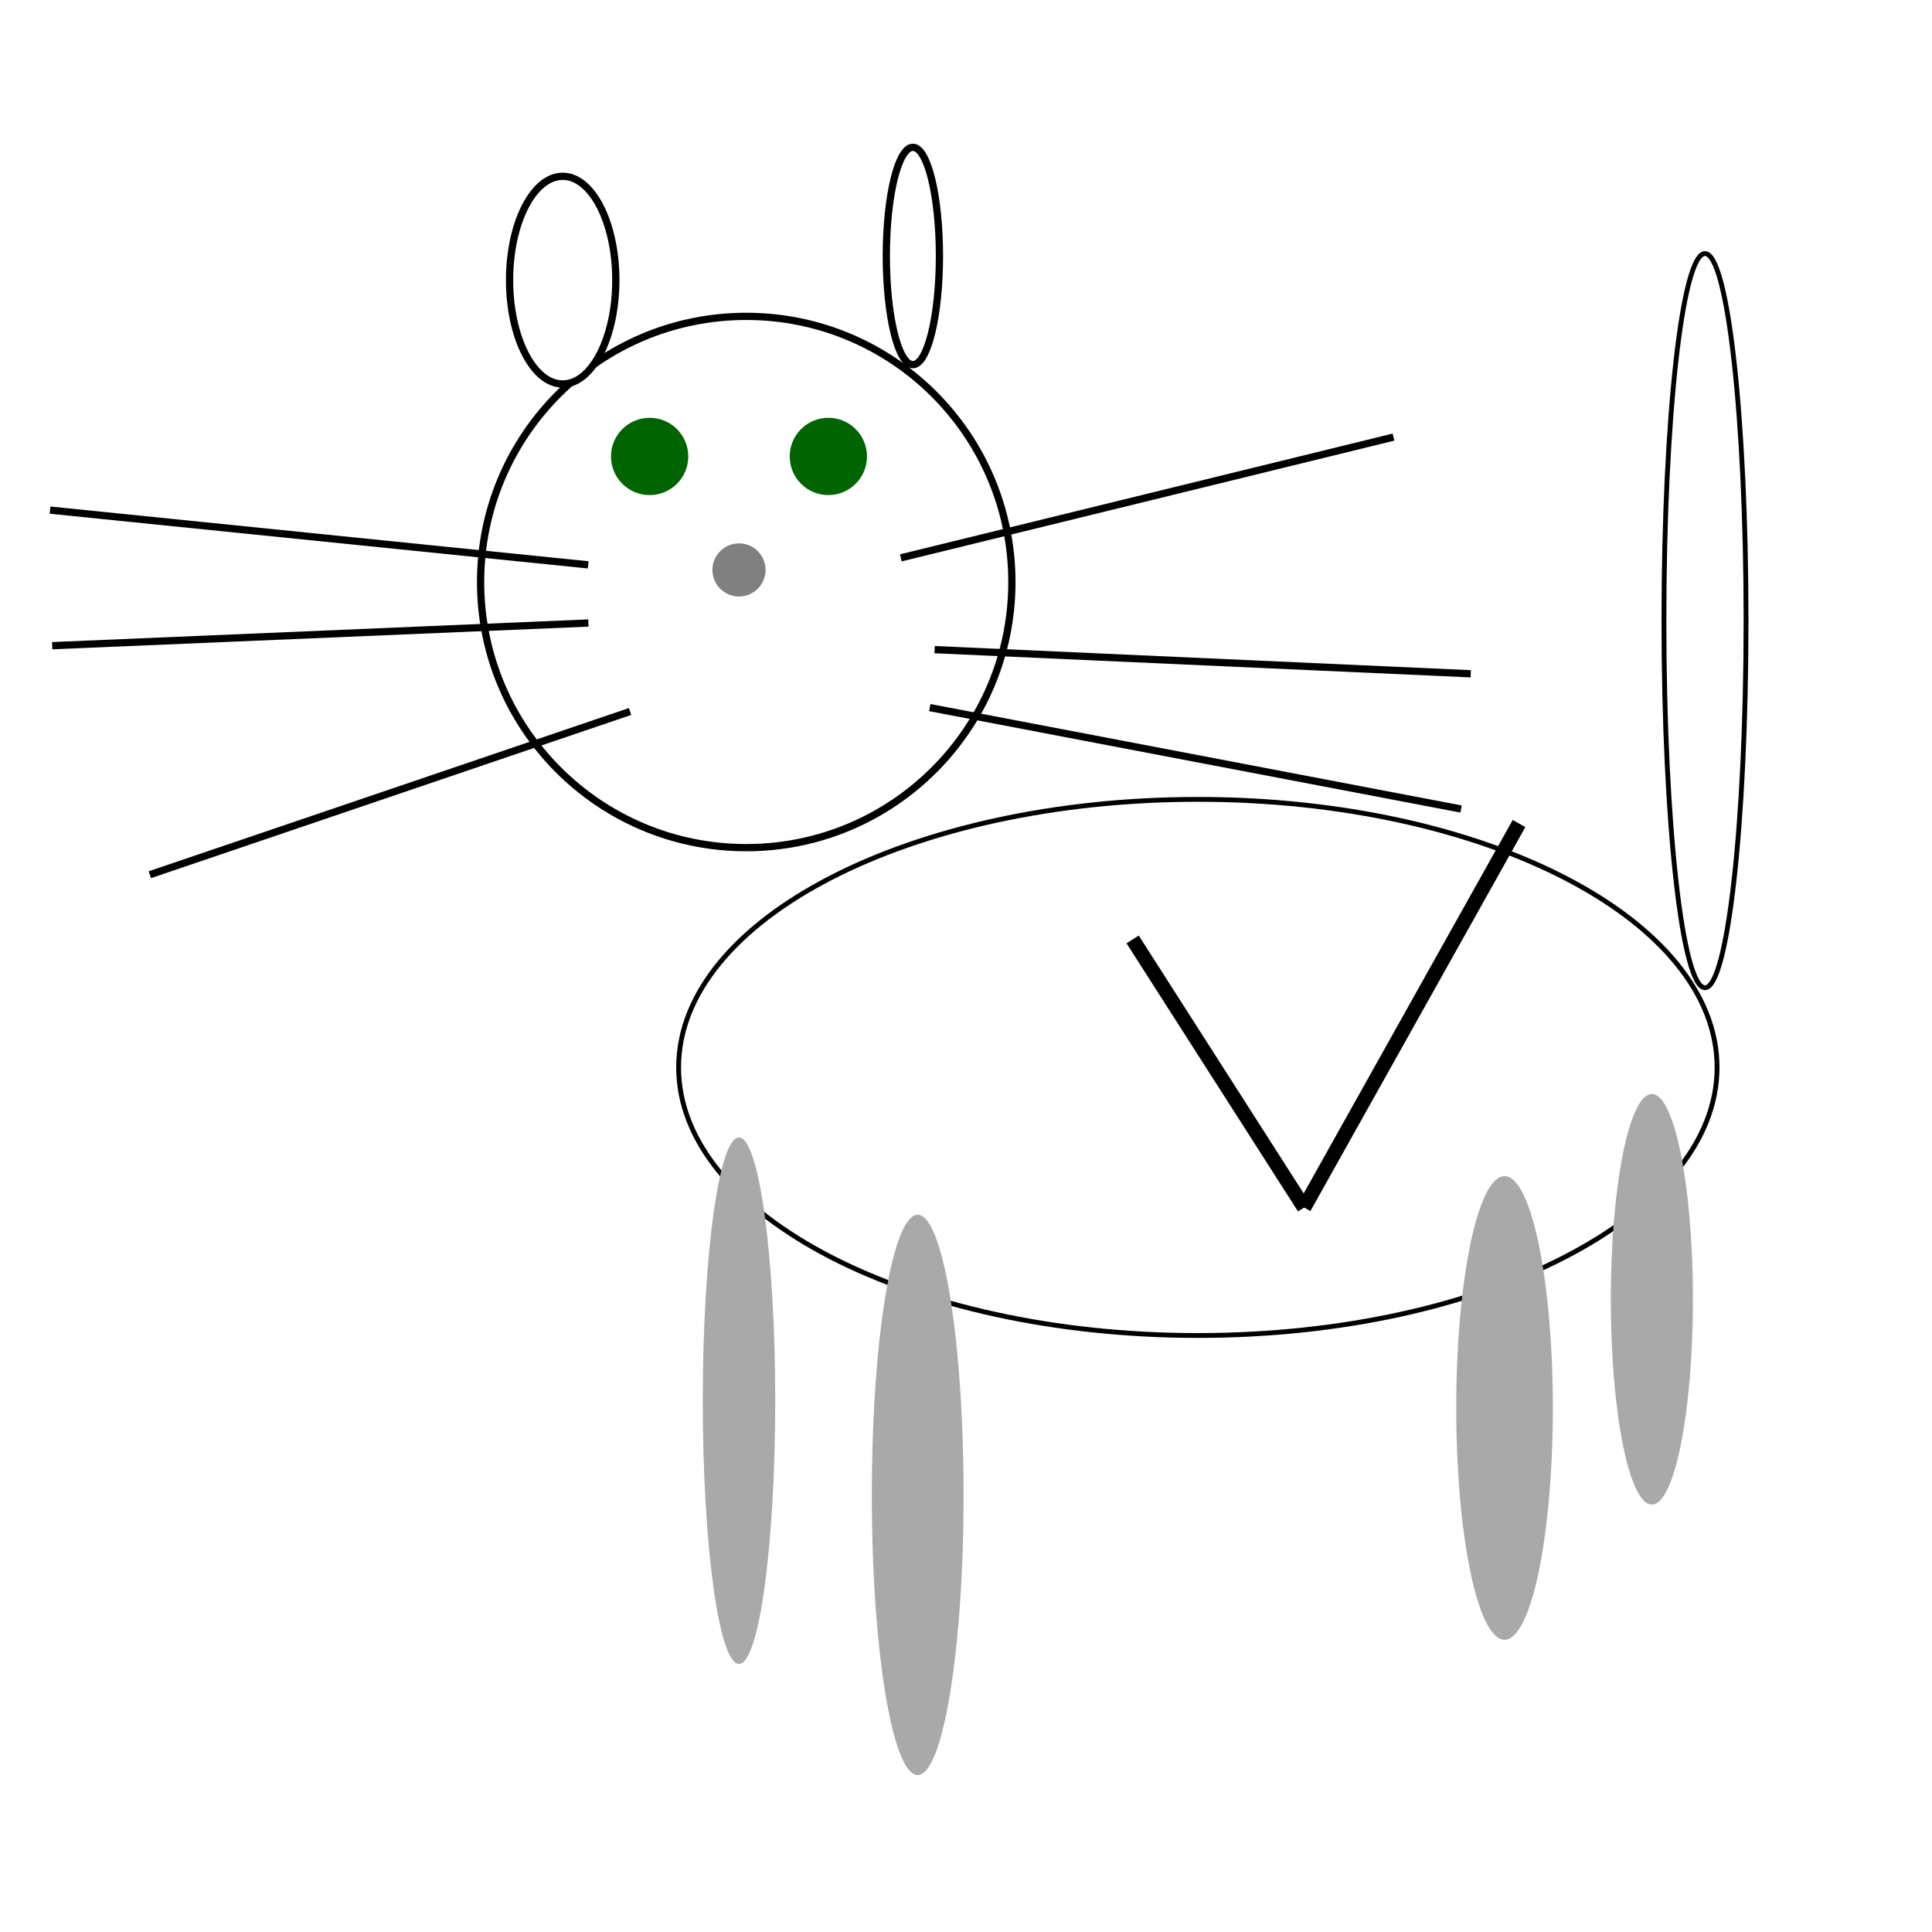
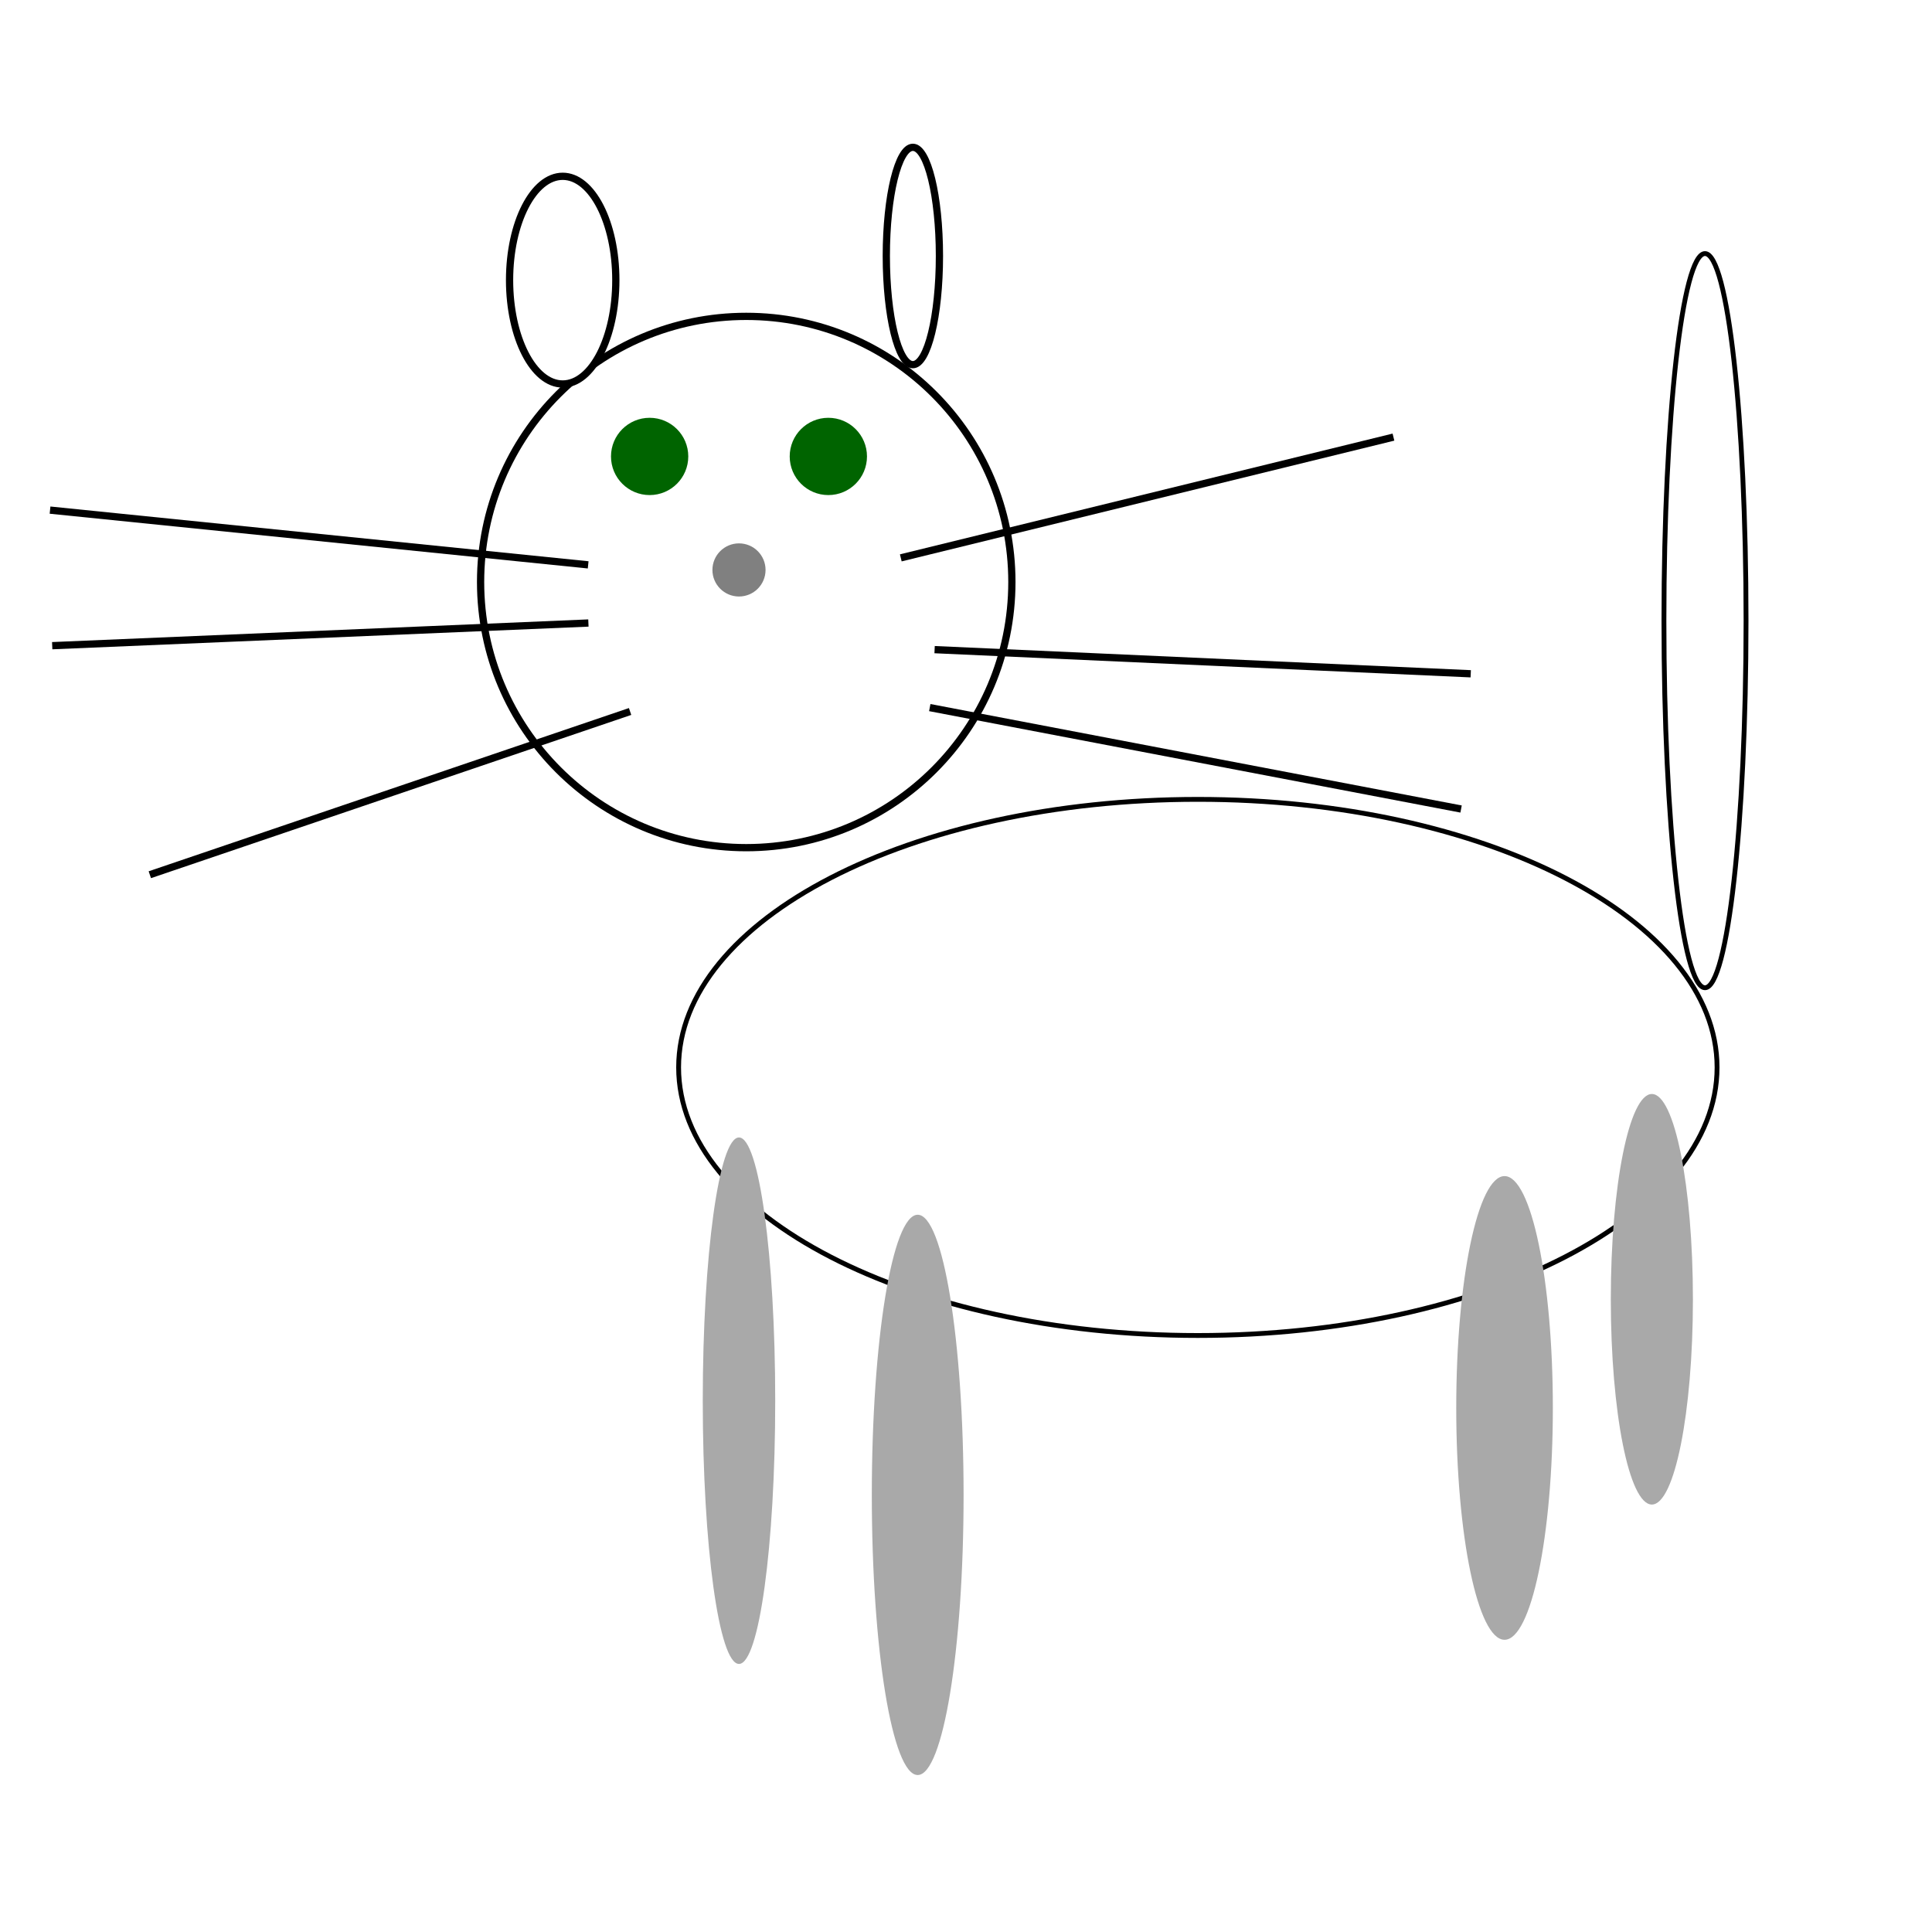
<svg xmlns="http://www.w3.org/2000/svg" viewBox="0 0 400 400">
  <g>
    <rect fill="#fff" id="canvas_background" height="402" width="402" y="-1" x="-1" />
    <g display="none" id="canvasGrid">
      <rect fill="url(#gridpattern)" stroke-width="0" y="0" x="0" height="100%" width="100%" id="svg_7" />
    </g>
  </g>
  <ellipse ry="55" rx="55" cy="120.5" cx="154.5" stroke-width="1.5" stroke="#000" fill="#fff" />
  <ellipse ry="21.5" rx="11" cy="58" cx="116.5" stroke-width="1.5" stroke="#000" fill="#fff" />
  <ellipse ry="22.5" rx="5.5" cy="53" cx="189" stroke-width="1.5" stroke="#000" fill="#fff" />
  <g id="svg_8">
    <line y2="90.5" x2="288.5" y1="115.5" x1="186.5" stroke-width="1.5" stroke="#000" fill="none" />
    <line y2="134.5" x2="193.5" y1="139.5" x1="304.5" stroke-width="1.5" stroke="#000" fill="none" />
    <line y2="146.5" x2="192.5" y1="167.5" x1="302.5" stroke-width="1.5" stroke="#000" fill="none" />
  </g>
  <g transform="rotate(-185 70.5,139) ">
    <line y2="100.5" x2="113.5" y1="125.5" x1="11.5" stroke-width="1.5" stroke="#000" fill="none" />
    <line y2="144.5" x2="18.5" y1="149.5" x1="129.5" stroke-width="1.5" stroke="#000" fill="none" />
    <line y2="156.5" x2="17.5" y1="177.5" x1="127.5" stroke-width="1.5" stroke="#000" fill="none" />
  </g>
  <ellipse fill="#fff" stroke="black" class="body" ry="55.5" rx="107.5" cy="221" cx="248" />
  <ellipse fill="#fff" stroke="black" class="tail" ry="76" rx="8.5" cy="128.5" cx="353" />
  <g class="legs" fill="darkgray">
    <ellipse ry="54.5" rx="7.5" cy="290" cx="153" />
    <ellipse ry="58" rx="9.5" cy="309.5" cx="190" />
    <ellipse ry="48" rx="10" cy="291.5" cx="311.5" />
    <ellipse ry="42.5" rx="8.5" cy="269" cx="342" />
  </g>
  <circle class="eye" r="8" cx="134.5" cy="94.5" fill="darkgreen" />
  <circle class="eye" r="8" cx="171.5" cy="94.5" fill="darkgreen" />
  <ellipse class="nose" ry="5.5" rx="5.5" cy="118" cx="153" fill="grey" />
-   <g class="checkmark" visibility="currentColor">
+   <g class="checkmark" visibility="hidden">
    <line y2="250" x2="270" y1="194.5" x1="234.5" stroke-width="3" stroke="#000" fill="none" />
    <line y2="250" x2="270" y1="170.5" x1="314.5" stroke-width="3" stroke="#000" fill="none" />
  </g>
</svg>
